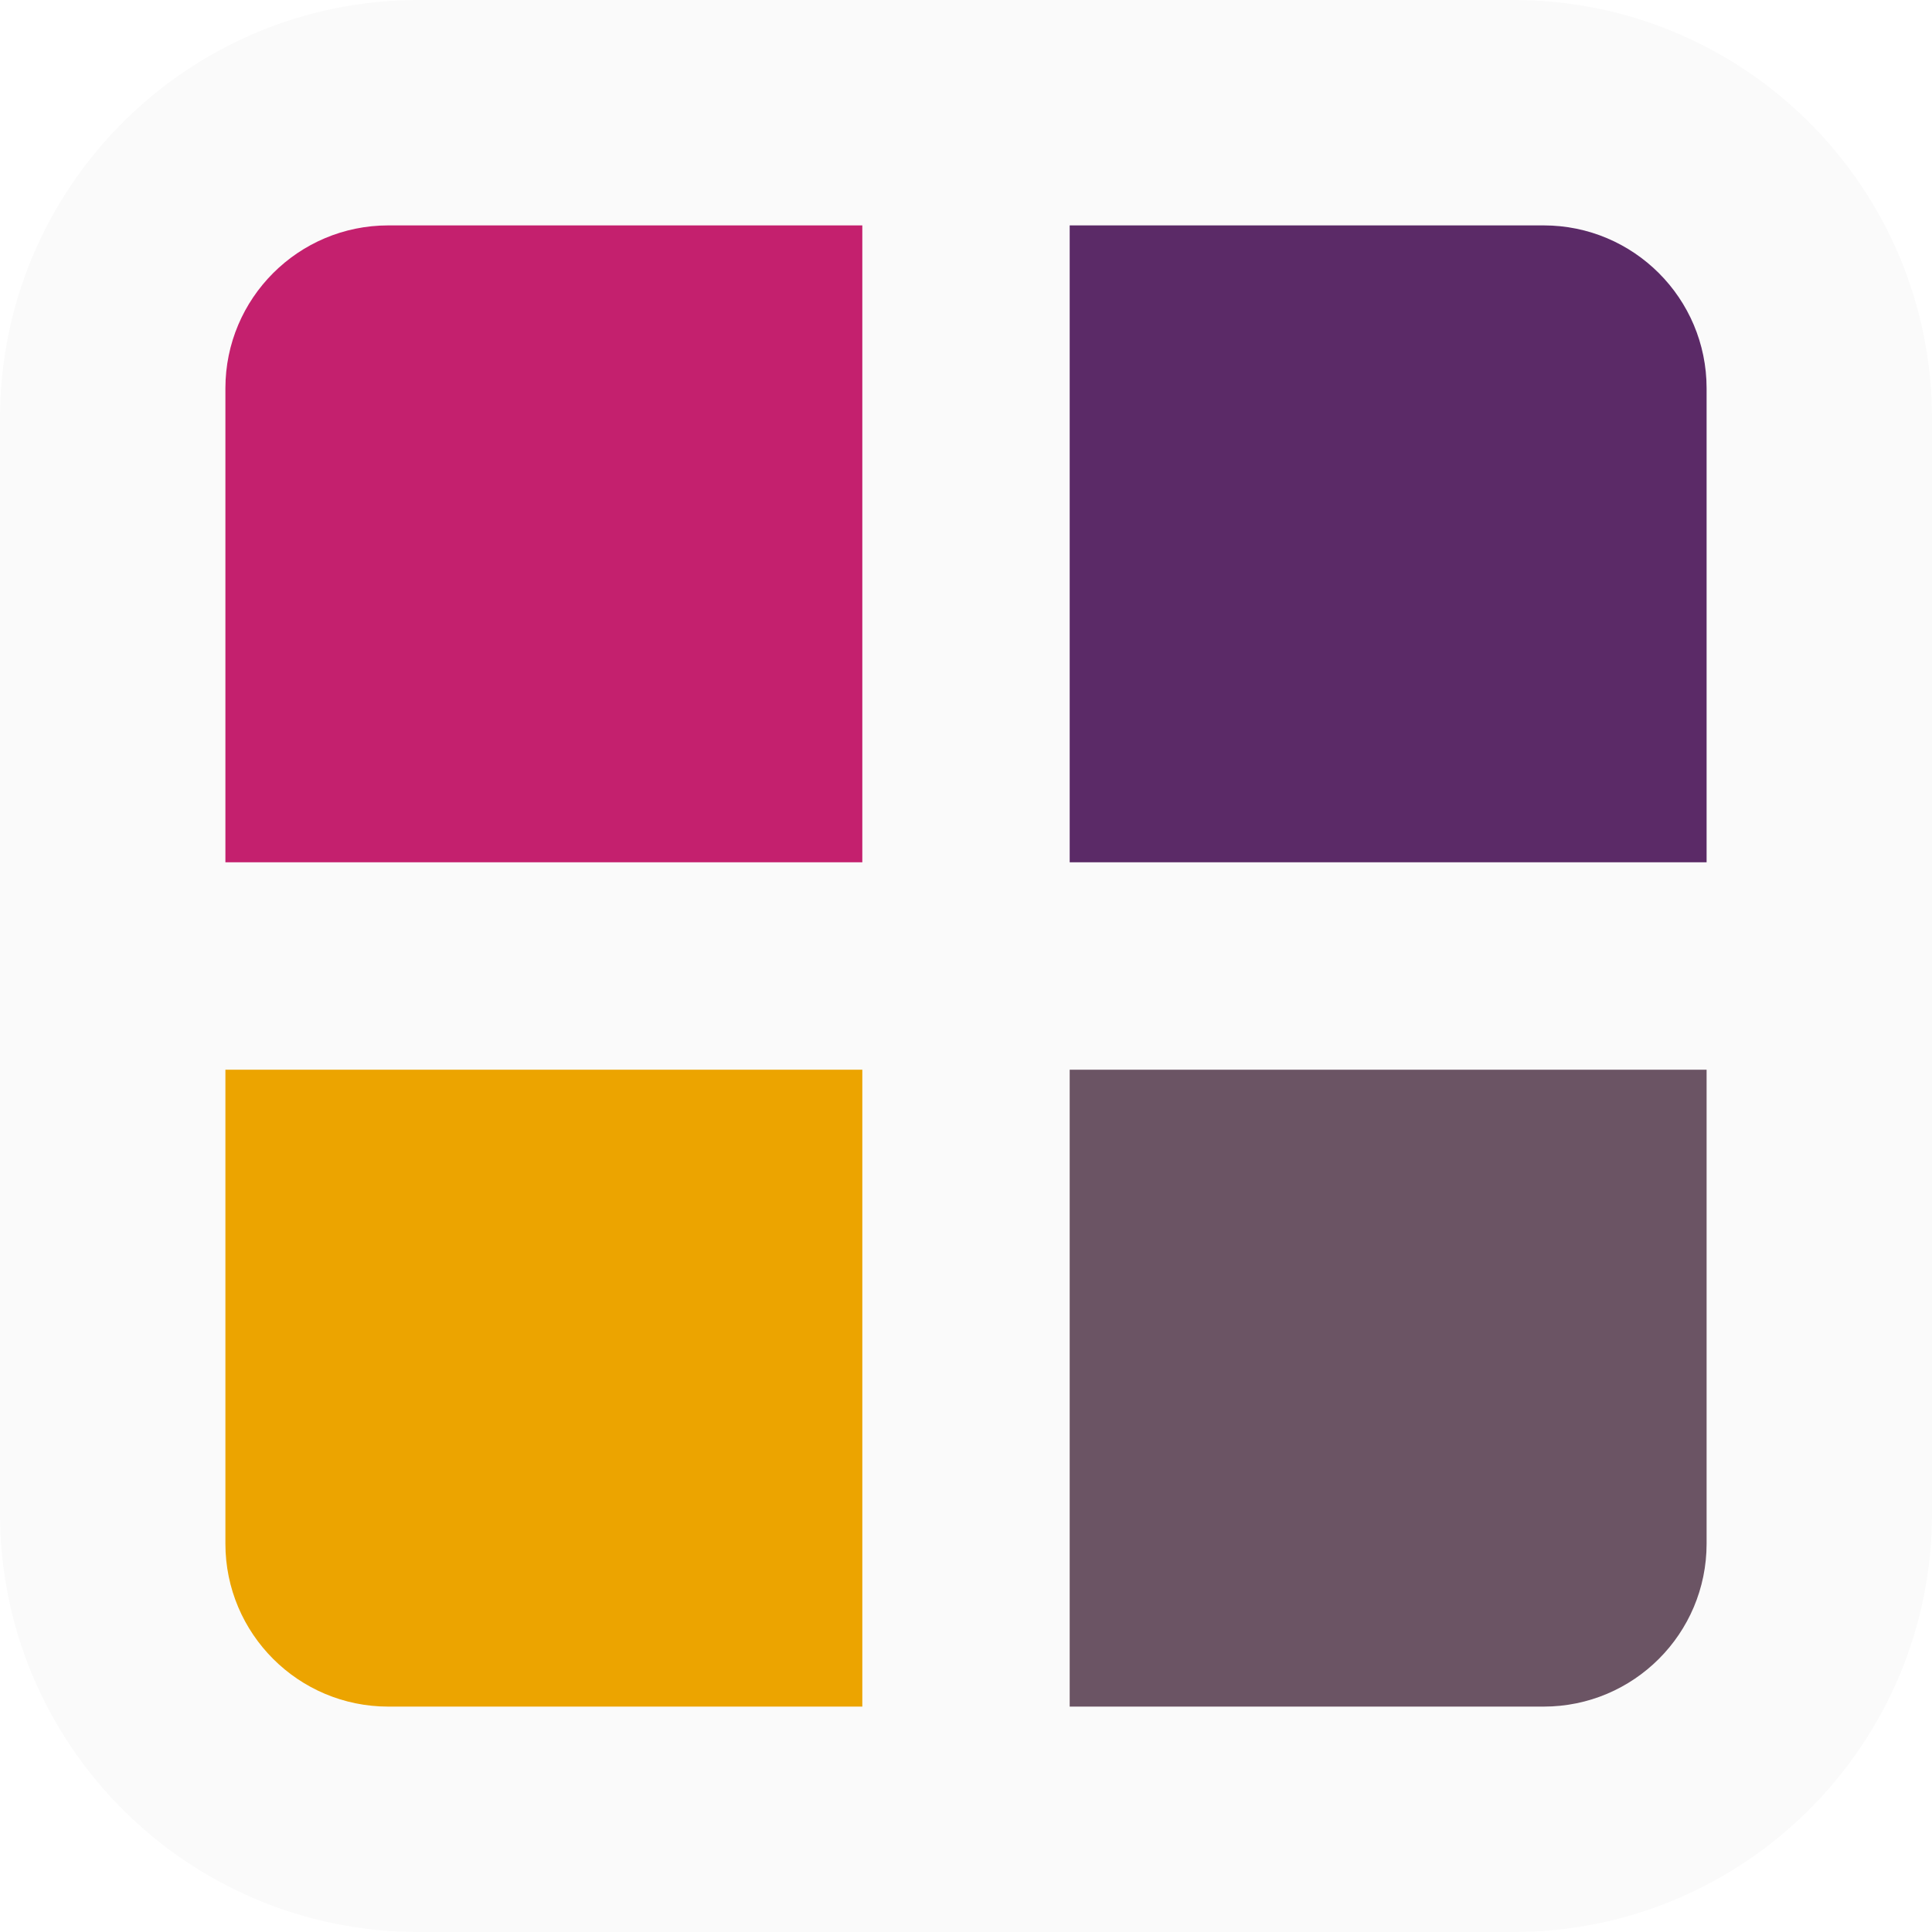
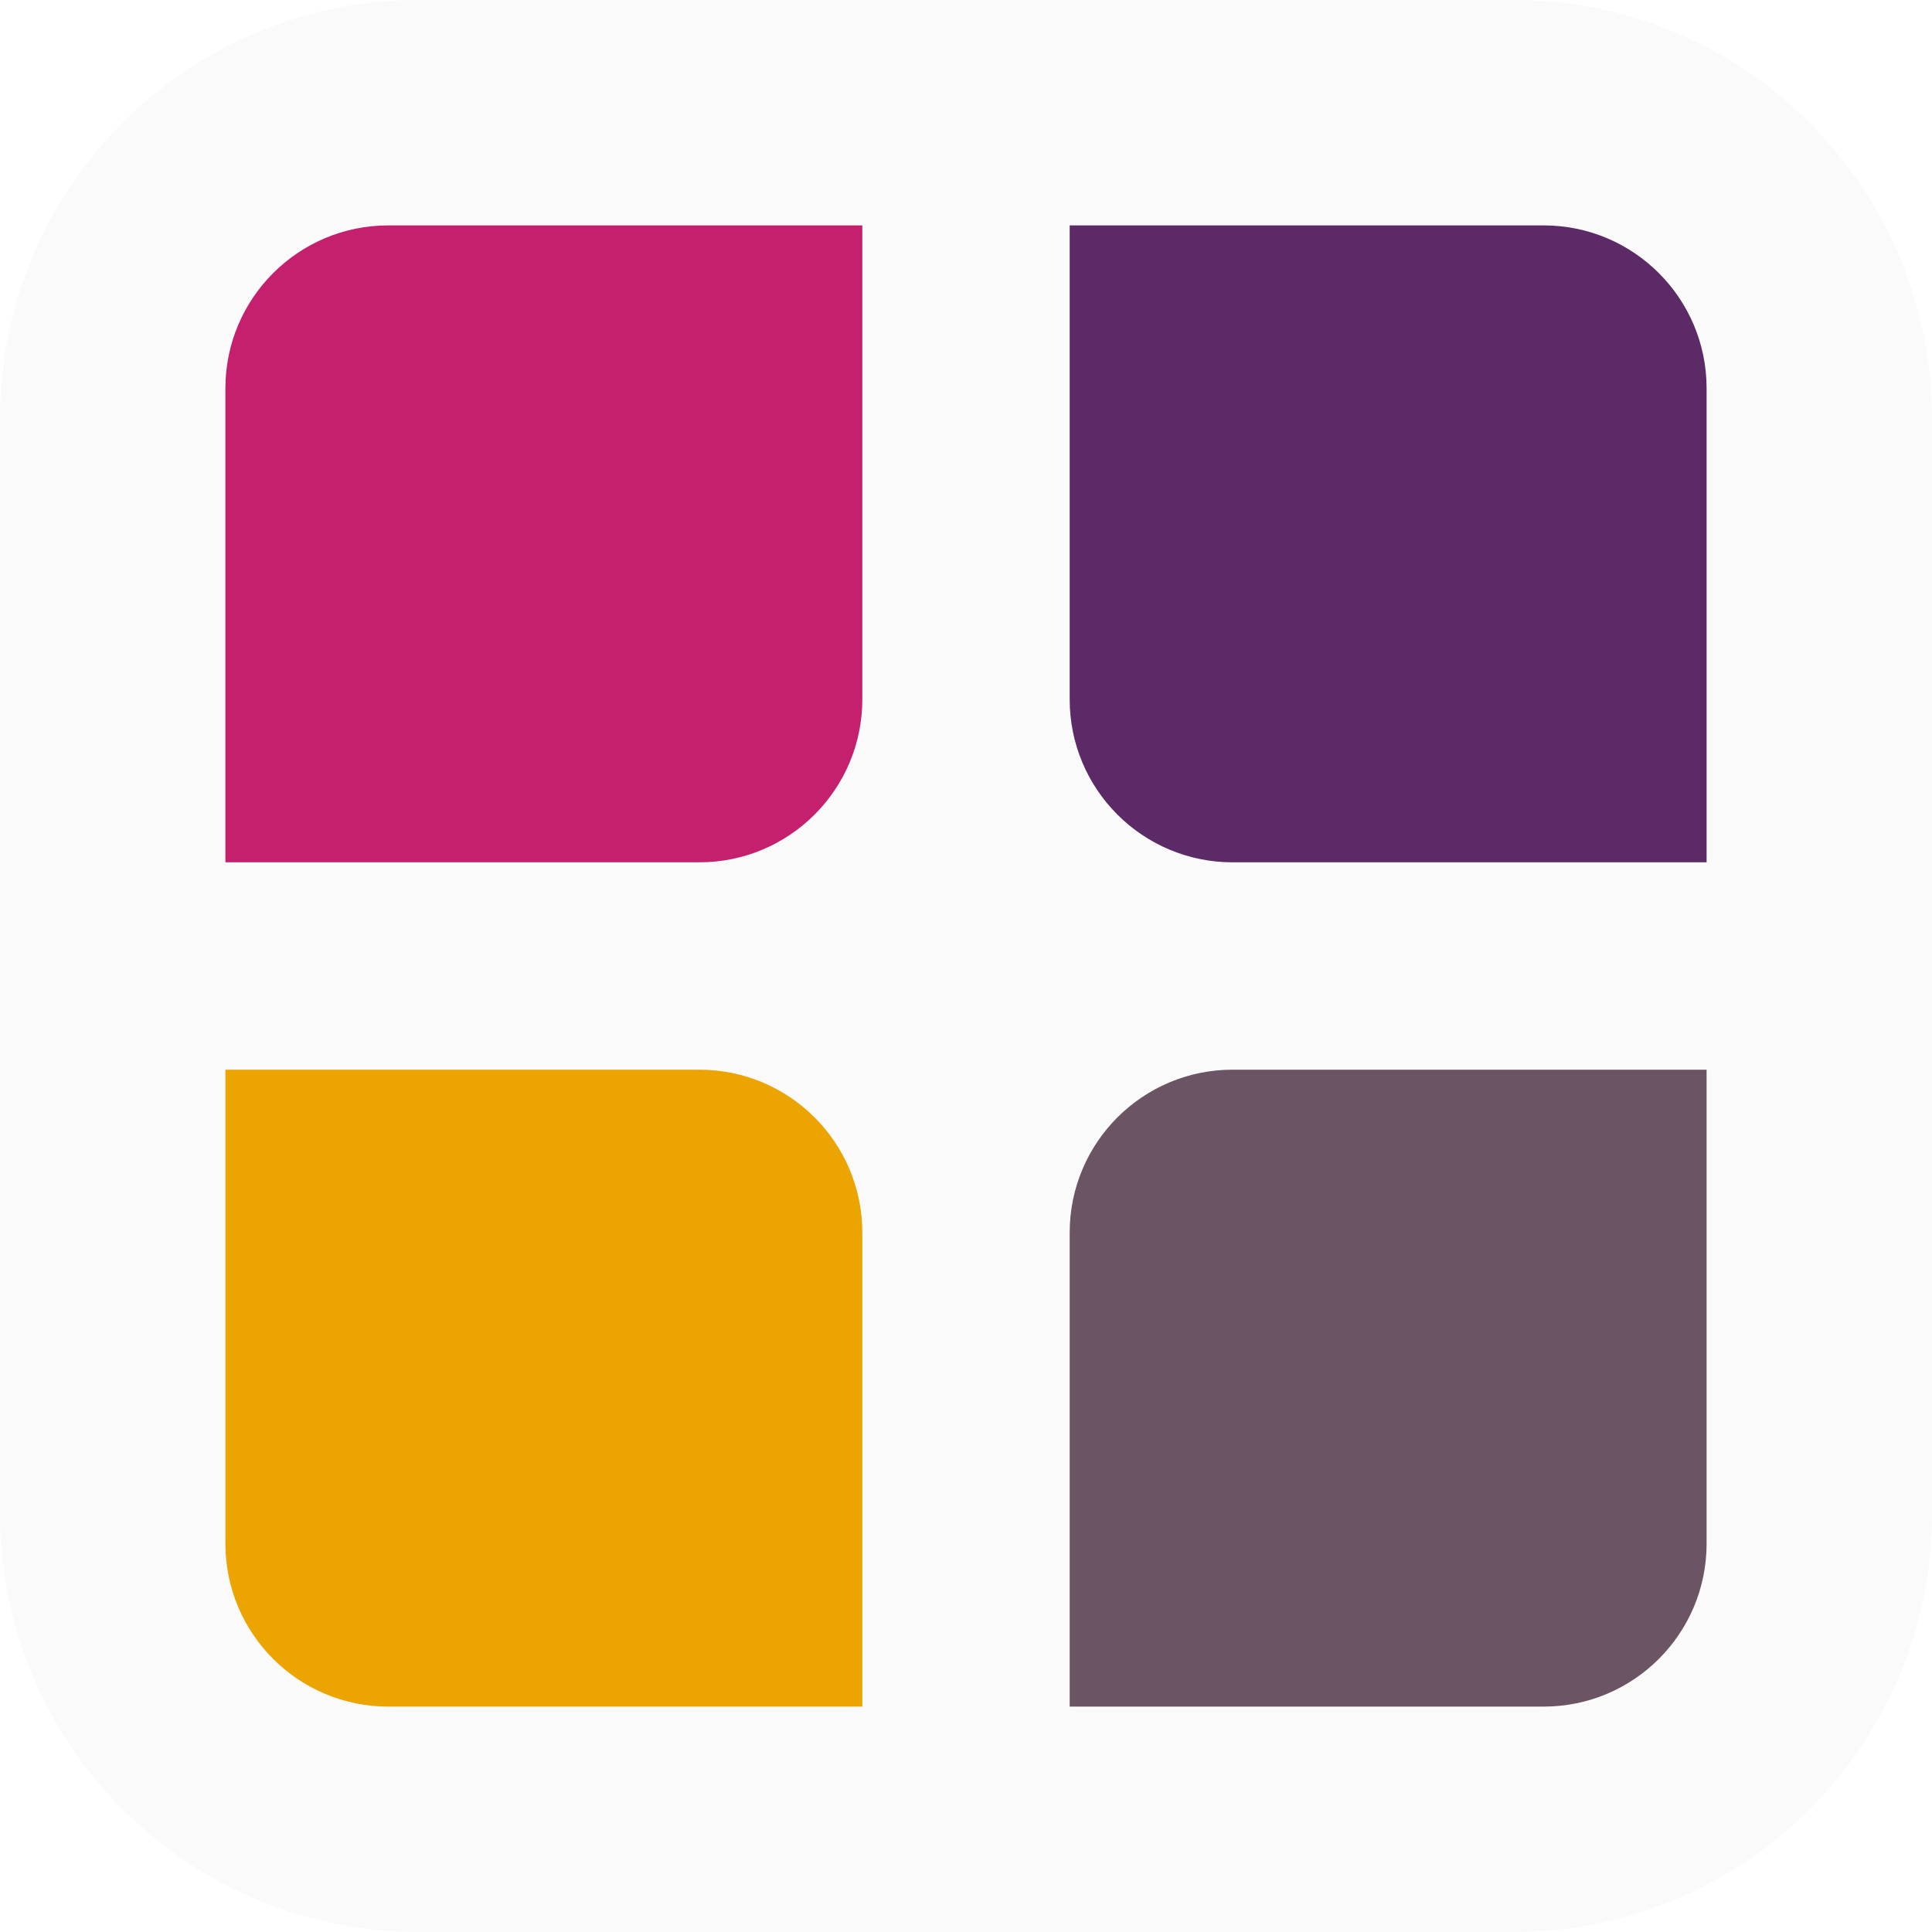
<svg xmlns="http://www.w3.org/2000/svg" viewBox="0 0 120 120">
  <rect width="120" height="120" rx="26" fill="#FAFAFA" />
  <g transform="translate(14,14) scale(0.92)">
-     <path d="M11,0 L43,0 L43,43 L0,43 L0,11 A11,11 0 0 1 11,0 Z" fill="#C4206E" />
-     <path d="M57,0 L89,0 A11,11 0 0 1 100,11 L100,43 L57,43 Z" fill="#5B2A67" />
-     <path d="M0,57 L43,57 L43,100 L11,100 A11,11 0 0 1 0,89 L0,57 Z" fill="#ECA400" />
-     <path d="M57,57 L100,57 L100,89 A11,11 0 0 1 89,100 L57,100 Z" fill="#6B5464" />
+     <path d="M11,0 L43,0 L43,32 A11,11 0 0 1 32,43 L0,43 L0,11 A11,11 0 0 1 11,0 Z" fill="#C4206E" />
+     <path d="M57,0 L89,0 A11,11 0 0 1 100,11 L100,43 L68,43 A11,11 0 0 1 57,32 L57,0 Z" fill="#5B2A67" />
+     <path d="M0,57 L32,57 A11,11 0 0 1 43,68 L43,100 L11,100 A11,11 0 0 1 0,89 L0,57 Z" fill="#ECA400" />
+     <path d="M68,57 L100,57 L100,89 A11,11 0 0 1 89,100 L57,100 L57,68 A11,11 0 0 1 68,57 Z" fill="#6B5464" />
  </g>
</svg>
